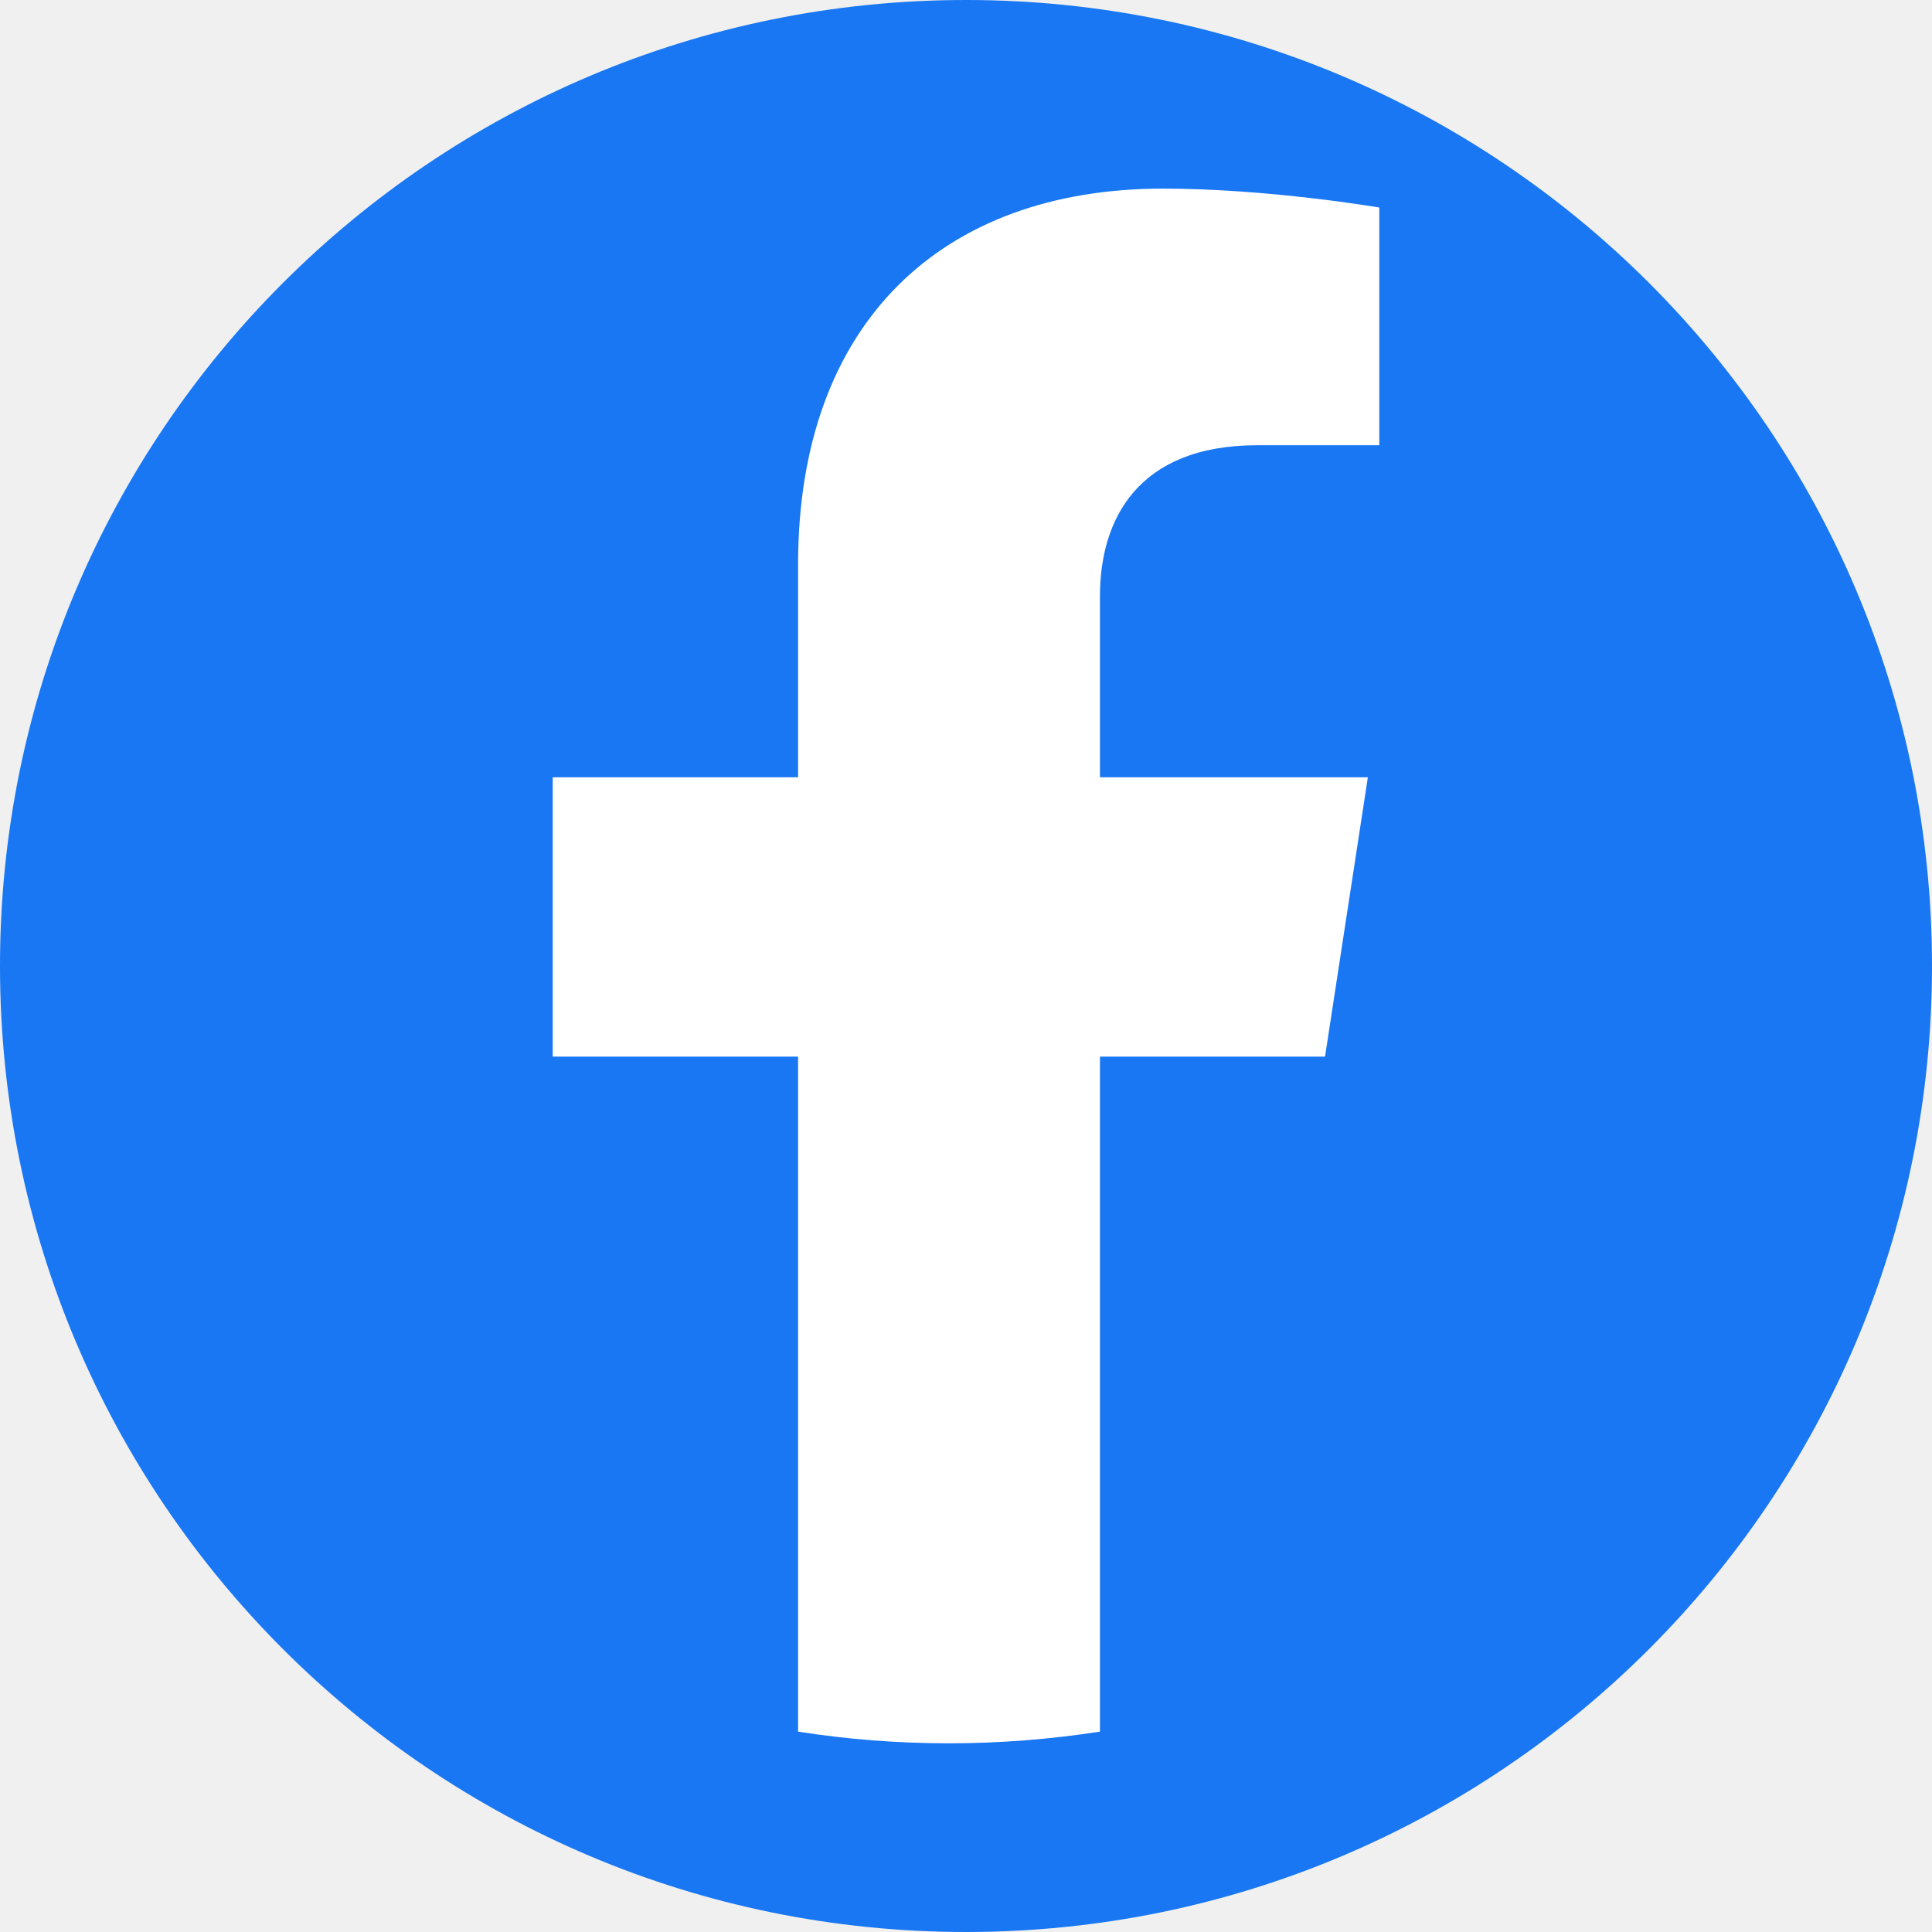
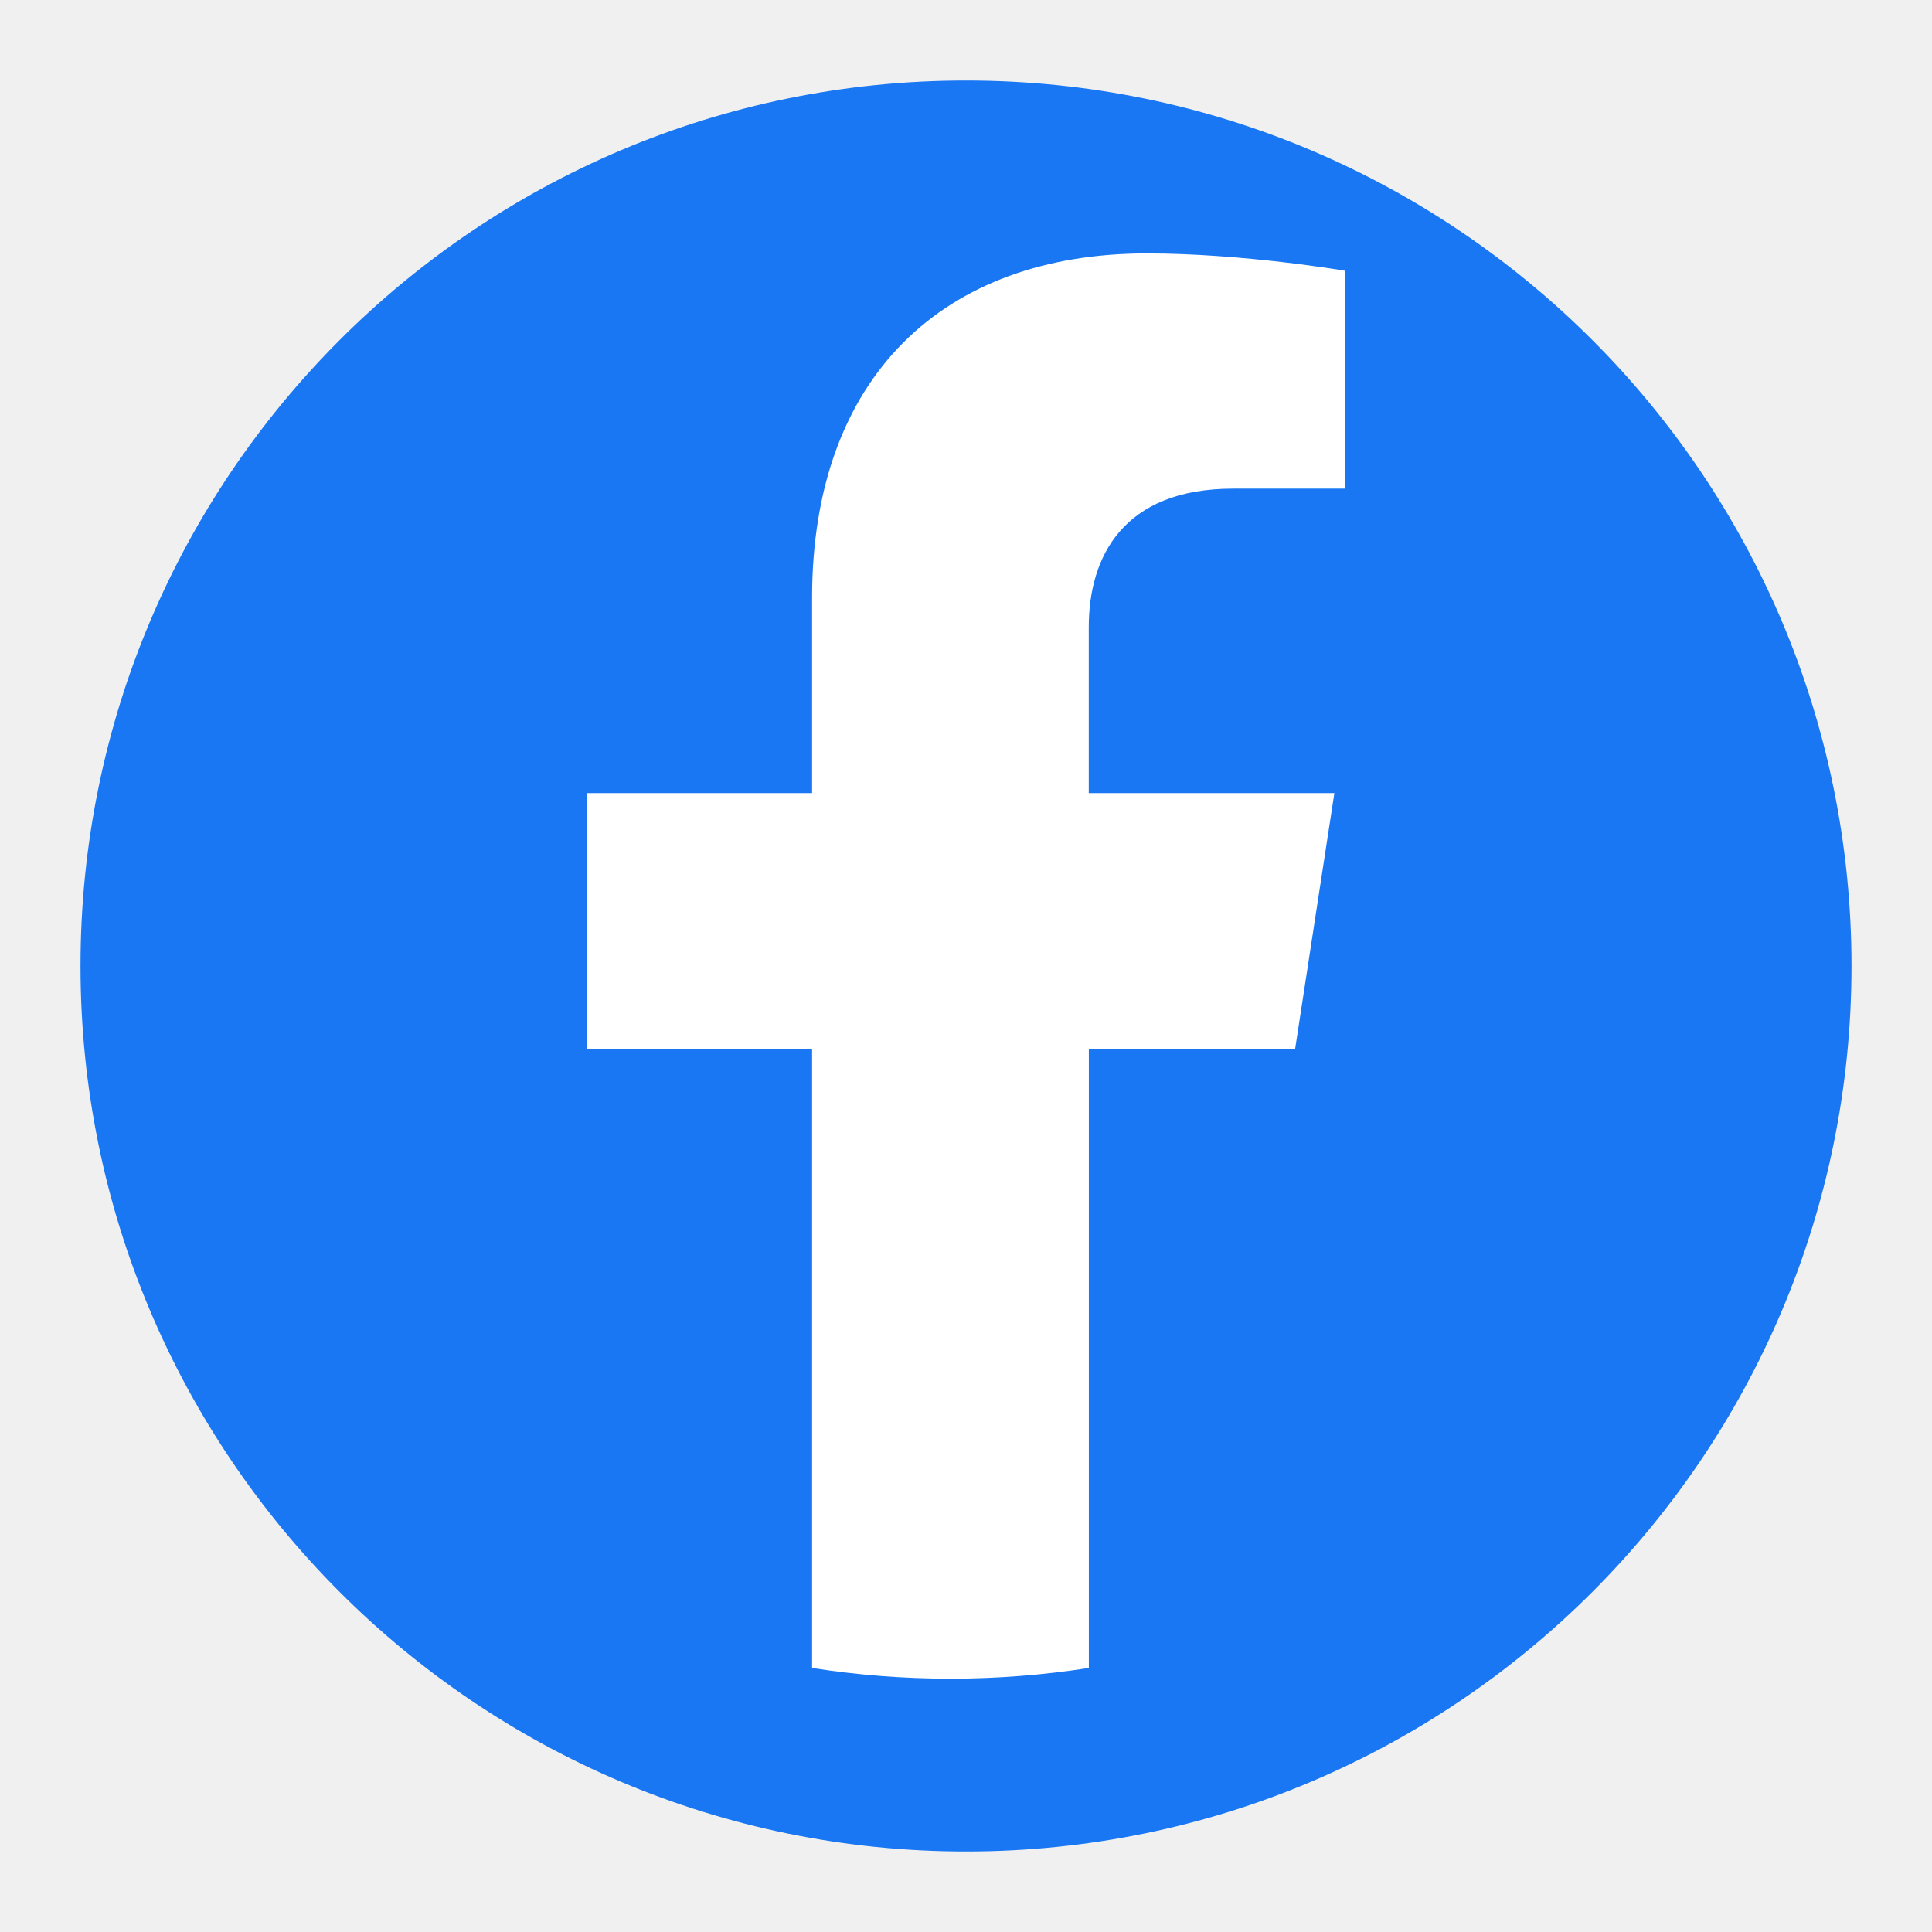
<svg xmlns="http://www.w3.org/2000/svg" width="24" height="24" viewBox="0 0 24 24" version="1.1" id="svg6">
  <defs id="defs10" />
-   <circle cx="12" cy="12" fill="#1977f3" id="circle2" style="stroke-width:0.002" r="12" />
-   <path d="m 16.46,13.126 0.532,-3.47 h -3.328 V 7.406 c 0,-0.948 0.464,-1.875 1.956,-1.875 h 1.514 V 2.578 c 0,0 -1.374,-0.235 -2.687,-0.235 -2.741,0 -4.533,1.661 -4.533,4.669 v 2.644 h -3.048 v 3.47 h 3.048 v 8.385 c 0.611,0.096 1.237,0.145 1.875,0.145 0.638,0 1.264,-0.051 1.875,-0.145 v -8.385 z" fill="#ffffff" id="path4" style="stroke-width:0.002" />
+   <circle cx="12" cy="12" fill="#1977f3" id="circle2" style="stroke-width:0.002" r="11" />
+   <path d="M 16.088,13.033 16.576,9.852 H 13.525 V 7.789 c 0,-0.869 0.425,-1.719 1.793,-1.719 h 1.388 V 3.363 c 0,0 -1.259,-0.215 -2.463,-0.215 -2.512,0 -4.155,1.522 -4.155,4.28 V 9.852 H 7.294 V 13.033 H 10.088 v 7.687 c 0.56,0.088 1.134,0.133 1.719,0.133 0.585,0 1.159,-0.046 1.719,-0.133 v -7.687 z" fill="#ffffff" id="path4" style="stroke-width:0.002" />
</svg>
